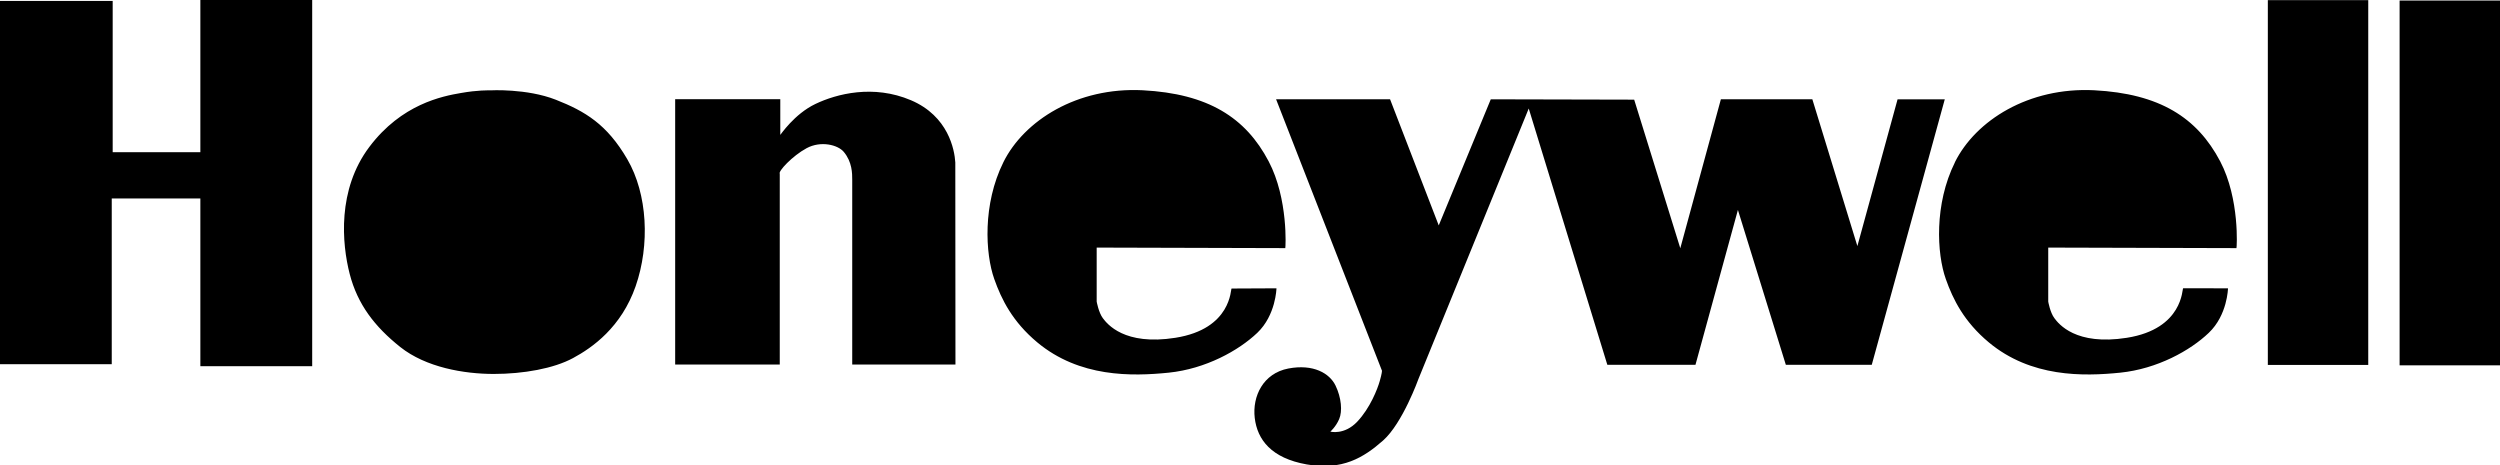
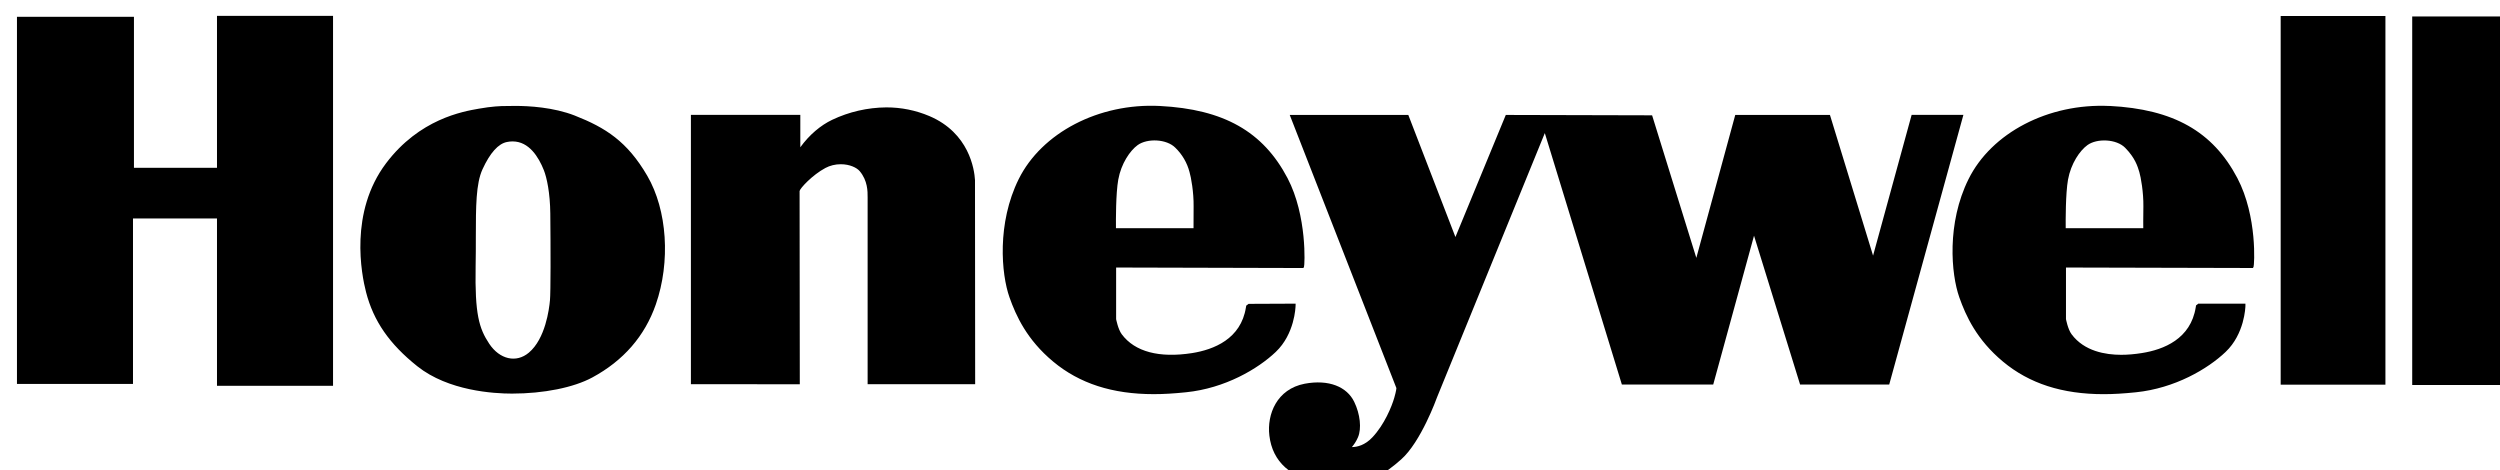
- <svg viewbox="0 0 117.364 21.876" id="icon--logo-honeywell" class="icon icon--logo-honeywell">
-   <path d="M0 .045h5.29v7.1h4.116V0h5.25v17.19h-5.25V9.317h-4.16v7.78H0V.046zm23.015 4.197s1.705-.098 3.078.44c1.372.54 2.4 1.15 3.355 2.792.956 1.64 1.067 4.023.393 5.96-.672 1.932-2.032 2.887-2.94 3.376-.905.49-2.327.745-3.722.745-1.398 0-3.185-.308-4.387-1.263-1.2-.955-2.007-2.005-2.374-3.426-.367-1.42-.593-3.962.922-5.97 1.513-2.01 3.422-2.38 4.3-2.53.786-.14 1.303-.124 1.377-.124m1.756 2.87c.15.38.303 1.108.31 2.074.02 1.69.023 3.685-.014 4.1-.07.8-.35 1.956-1.028 2.528-.68.57-1.505.333-2.022-.44-.515-.775-.693-1.507-.656-3.7.036-2.192-.08-3.71.333-4.608.41-.896.837-1.27 1.23-1.345.828-.164 1.453.394 1.848 1.392m11.832 1.041v8.96l-4.91-.002V4.657h4.935v1.676c.006.006.653-.978 1.65-1.453.998-.477 2.723-.923 4.483-.175 1.758.748 2.047 2.322 2.083 2.922l.007 9.485h-4.846v-8.67c0-.3 0-.835-.395-1.31-.276-.332-1.075-.536-1.745-.176-.67.36-1.356 1.1-1.26 1.2m14.868 1.831s-.03-1.625.11-2.405c.137-.78.57-1.416.954-1.695.463-.335 1.4-.385 1.912.138.51.523.62.956.69 1.182.068.228.206.956.196 1.656-.01.7-.01 1.094 0 1.124h-3.862zm-4.373-2.37c.975-1.964 3.468-3.534 6.538-3.38 3.07.16 4.835 1.278 5.917 3.338.928 1.763.795 4.073.78 4.073l-8.854-.025v2.535s.09.513.29.78c.2.265 1.002 1.3 3.403.92 2.662-.42 2.587-2.313 2.64-2.313l2.107-.01s-.026 1.258-.9 2.09c-.875.833-2.423 1.692-4.158 1.87-1.735.177-4.19.227-6.17-1.422-1.157-.965-1.68-2.01-2.02-2.974-.423-1.192-.55-3.514.428-5.482m49.041 2.37s-.03-1.625.11-2.405c.138-.78.57-1.416.955-1.695.463-.335 1.4-.385 1.91.138.514.523.623.956.69 1.182.07.228.208.956.2 1.656-.01.7-.01 1.094 0 1.124h-3.865zm-4.372-2.37c.975-1.964 3.468-3.534 6.537-3.38 3.07.16 4.834 1.278 5.918 3.338.925 1.763.78 4.073.763 4.073l-8.836-.025v2.535s.087.513.29.78c.197.265 1 1.3 3.4.92 2.662-.42 2.59-2.325 2.644-2.325l2.105.002s-.025 1.258-.902 2.09c-.87.833-2.42 1.692-4.156 1.87-1.736.177-4.19.227-6.17-1.422-1.158-.965-1.68-2.01-2.02-2.974-.423-1.192-.548-3.515.43-5.482" />
-   <path d="M59.907 4.66h5.35l2.285 5.922 2.443-5.92 6.732.016 2.165 6.976 1.905-6.993h4.294l2.114 6.892 1.887-6.89h2.216L87.87 17.127h-4.033l-2.25-7.272-1.993 7.272h-4.137l-3.69-12.033-5.175 12.69s-.745 2.08-1.66 2.893c-.92.813-1.924 1.418-3.588 1.125-1.66-.293-2.318-1.16-2.44-2.18-.12-1.022.398-2.096 1.577-2.322 1.175-.224 1.937.226 2.215.798.277.57.33 1.212.172 1.575-.155.364-.415.59-.415.59s.658.173 1.264-.468c.605-.64.953-1.54 1.055-1.904.106-.364.106-.485.106-.485L59.906 4.66zM106.464.006h4.714v17.127h-4.714V.006zm6.186.02h4.714v17.126h-4.714V.026z" />
+ <svg viewbox="0 0 121.667 23.75" id="icon--logo-honeywell" class="icon icon--logo-honeywell">
+   <path d="M10.426 8.063h-3.99V.808H.815v17.64H6.39v-7.95h4.036v8.04h5.576V.763h-5.576M27.62 5.554c-1.03-.404-2.227-.465-2.85-.465-.2 0-.325.005-.417.005-.293-.004-.74.02-1.34.127-.783.136-2.86.498-4.464 2.625-1.77 2.348-1.183 5.334-.96 6.194.36 1.39 1.12 2.488 2.465 3.56 1.49 1.185 3.676 1.312 4.547 1.312 1.52 0 2.96-.29 3.856-.774 1.497-.808 2.524-1.988 3.054-3.51.713-2.05.55-4.532-.41-6.18-.964-1.655-2.007-2.314-3.482-2.894zm-1.196 8.88c-.037.42-.22 1.843-1.013 2.51-.608.513-1.405.322-1.904-.427-.493-.742-.693-1.423-.654-3.717.01-.5.01-.965.01-1.397.002-1.496.004-2.576.32-3.268.364-.792.76-1.234 1.18-1.313.092-.02.18-.027.268-.027.788 0 1.25.752 1.5 1.382.143.36.3 1.095.31 2.08.018 1.715.02 3.755-.016 4.178zm18.229-8.858a5.26 5.26 0 0 0-2.067-.416 6.184 6.184 0 0 0-2.6.596c-.556.265-1.098.72-1.532 1.32V5.52h-5.257v12.94l5.232.003-.01-9.285c.024-.134.612-.77 1.24-1.107.222-.118.477-.18.737-.18.438 0 .775.168.914.335.38.456.38.964.378 1.268v8.966h5.167l-.008-9.806c-.03-.515-.278-2.263-2.194-3.078zM62.25 14.7l.003-.11-2.26.01-.114.086-.015.09c-.24 1.51-1.54 2.023-2.59 2.19-1.577.245-2.744-.064-3.372-.9-.184-.245-.272-.73-.274-.73v-2.482l8.996.024.03-.052c.037-.06.16-2.456-.79-4.267-1.178-2.242-3.07-3.31-6.135-3.467-2.94-.15-5.68 1.295-6.782 3.514-1.05 2.118-.84 4.56-.442 5.683.313.884.834 2.033 2.098 3.085 1.264 1.053 2.844 1.564 4.832 1.564.475 0 .967-.03 1.55-.09 1.88-.19 3.46-1.127 4.312-1.937.916-.87.95-2.158.953-2.213zm-4.904-3.735H53.62c-.004-.377-.008-1.667.11-2.33.14-.783.57-1.4.933-1.664.465-.334 1.395-.297 1.813.13a2.5 2.5 0 0 1 .678 1.164c.074.242.207.976.197 1.658-.007.615-.007.903-.004 1.043zm44.021-5.872c-2.95-.144-5.683 1.295-6.782 3.514-1.053 2.118-.84 4.56-.442 5.683.312.883.832 2.032 2.097 3.085s2.845 1.564 4.833 1.564c.475 0 .967-.03 1.55-.09 1.882-.192 3.46-1.127 4.312-1.937.917-.87.952-2.157.954-2.212v-.108l-2.26-.003-.112.085-.015.09c-.24 1.52-1.54 2.035-2.59 2.2-.35.056-.684.084-.993.084-.75 0-1.773-.17-2.38-.984-.184-.244-.27-.73-.272-.73v-2.48l8.982.023.03-.053c.038-.062.193-2.417-.777-4.267-1.18-2.243-3.072-3.31-6.136-3.467zm1.615 5.872h-3.728c-.004-.377-.007-1.668.11-2.33.142-.784.57-1.4.935-1.664.463-.333 1.394-.295 1.812.13.477.486.596.886.68 1.164.072.24.205.974.195 1.658-.008.615-.008.903-.005 1.043z" />
+   <path d="M91.85 5.523l-1.852 6.76-2.072-6.76h-4.55l-1.87 6.868-2.125-6.85-7.03-.018-2.42 5.866-2.264-5.866H61.97l5.125 13.125s-.004.124-.103.467c-.12.418-.475 1.29-1.053 1.9-.358.38-.73.464-.983.467.093-.11.207-.27.293-.472.18-.416.105-1.115-.18-1.7-.35-.726-1.218-1.09-2.38-.873-1.34.257-1.82 1.47-1.698 2.49.15 1.264 1.02 2.045 2.583 2.322.295.052.582.08.854.08 1.304 0 2.163-.605 2.897-1.256.947-.84 1.696-2.91 1.726-2.993l5.175-12.685 3.702 12.08h4.39l1.96-7.15 2.213 7.15h4.283L94.338 5.52H91.85zM109.583.77h5.033v17.713h-5.033zm6.32.02h5.033V18.5h-5.033z" />
</svg>
